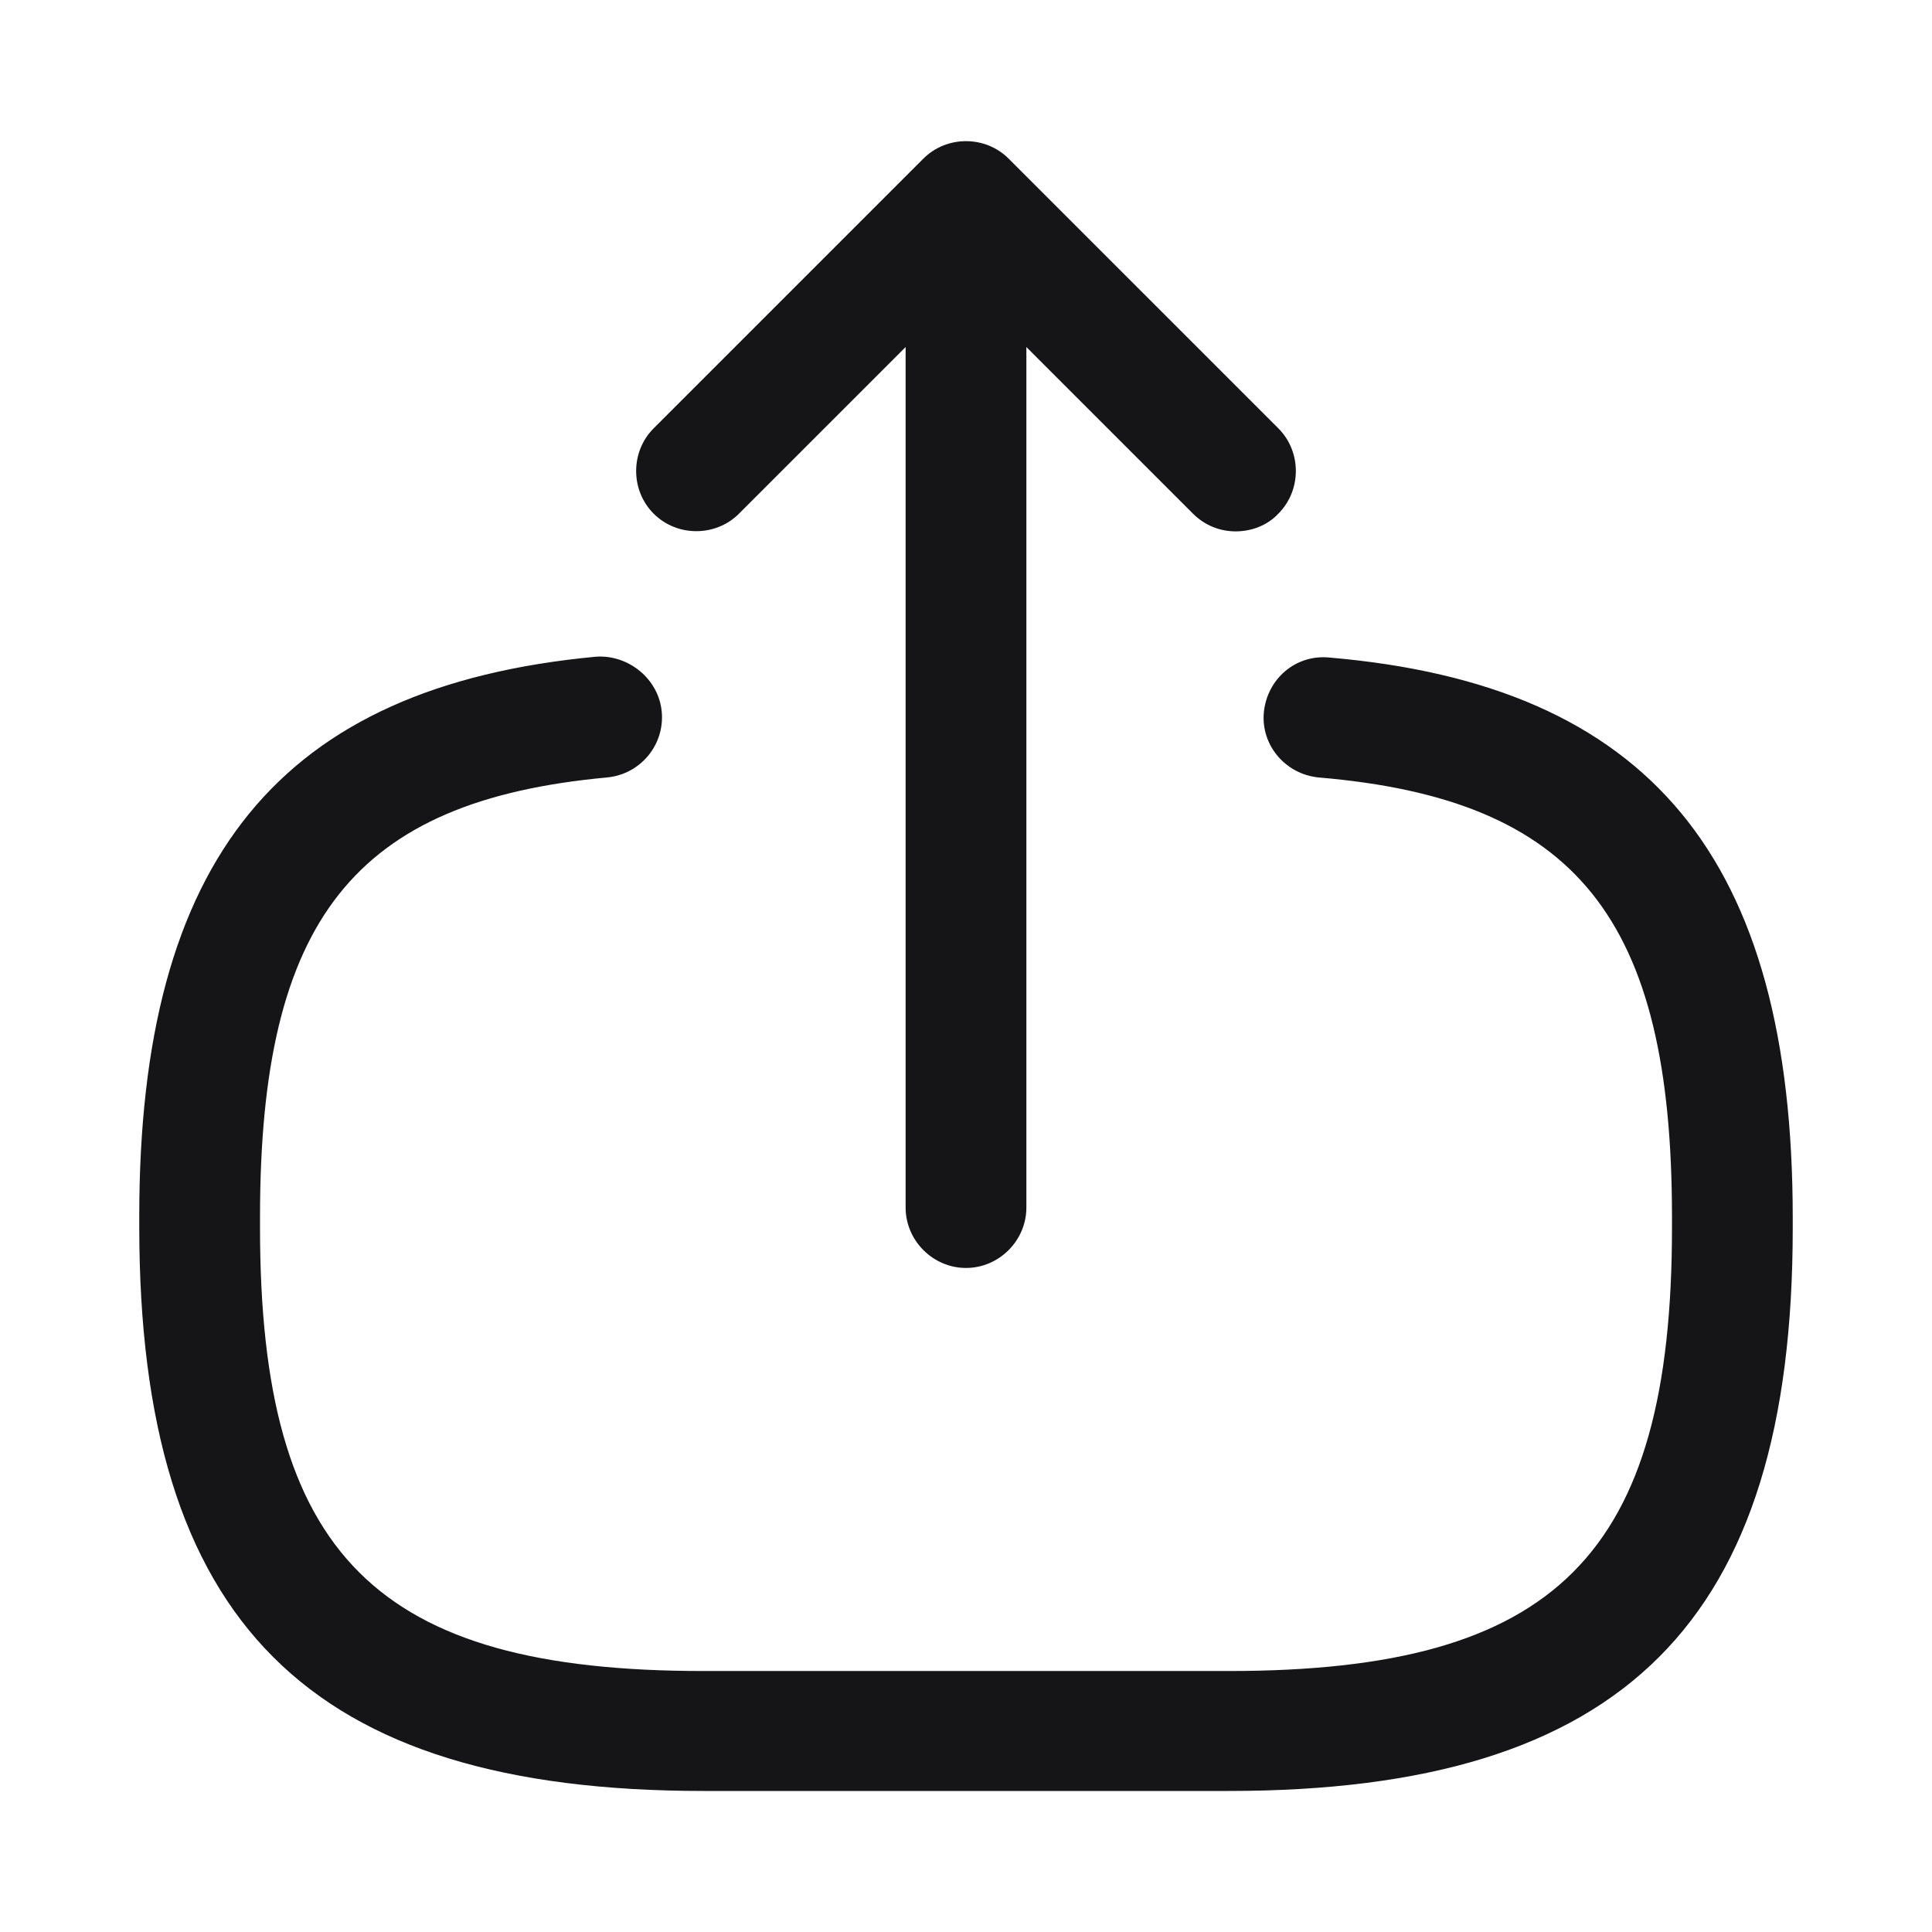
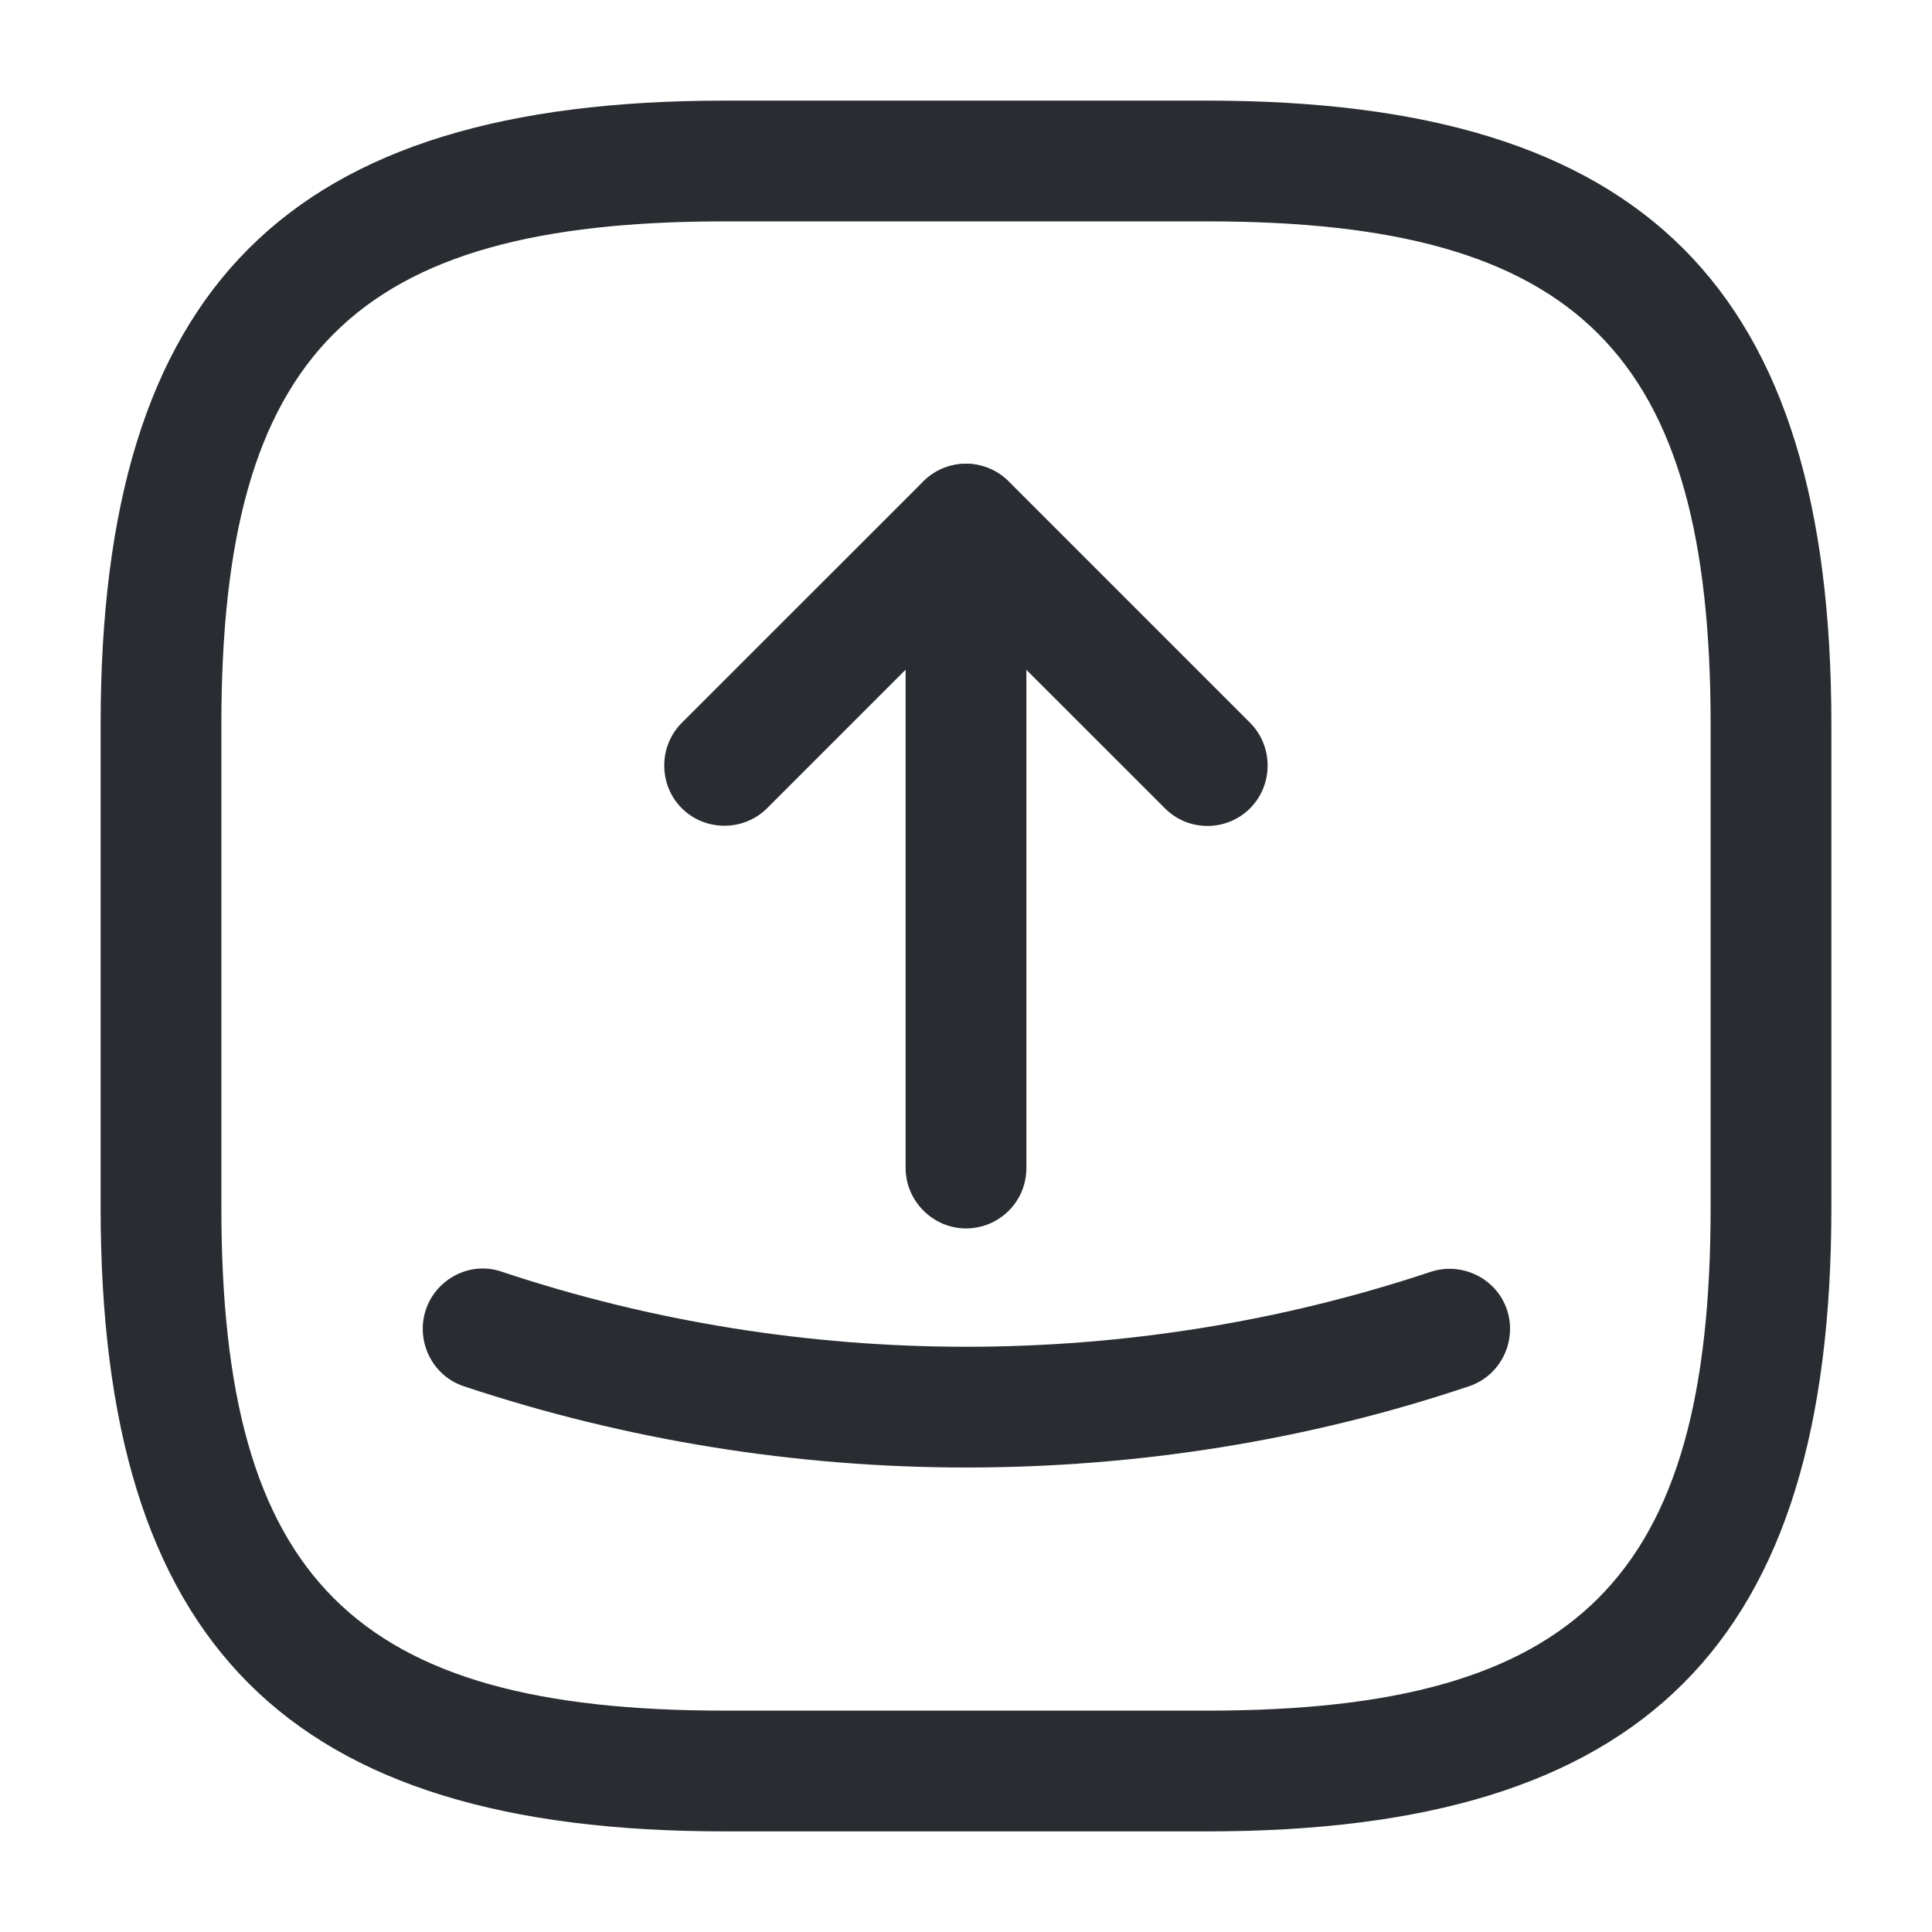
<svg xmlns="http://www.w3.org/2000/svg" width="24" height="24" viewBox="0 0 24 24" fill="none">
-   <path d="M15.261 22.248H8.74C3.83 22.248 1.73 20.148 1.73 15.238V15.108C1.73 10.668 3.48 8.528 7.4 8.158C7.8 8.128 8.18 8.428 8.22 8.838C8.26 9.248 7.96 9.618 7.54 9.658C4.4 9.948 3.23 11.428 3.23 15.118V15.248C3.23 19.318 4.67 20.758 8.74 20.758H15.261C19.331 20.758 20.77 19.318 20.77 15.248V15.118C20.77 11.408 19.581 9.928 16.381 9.658C15.97 9.618 15.661 9.258 15.7 8.848C15.741 8.438 16.09 8.128 16.511 8.168C20.491 8.508 22.27 10.658 22.27 15.128V15.258C22.27 20.148 20.171 22.248 15.261 22.248Z" fill="#151517" />
-   <path d="M12 15.751C11.59 15.751 11.25 15.411 11.25 15.001V3.621C11.25 3.211 11.59 2.871 12 2.871C12.41 2.871 12.75 3.211 12.75 3.621V15.001C12.75 15.411 12.41 15.751 12 15.751Z" fill="#151517" />
-   <path d="M15.35 6.601C15.16 6.601 14.97 6.531 14.82 6.381L12 3.561L9.18 6.381C8.89 6.671 8.41 6.671 8.12 6.381C7.83 6.091 7.83 5.611 8.12 5.321L11.47 1.971C11.76 1.681 12.24 1.681 12.53 1.971L15.88 5.321C16.17 5.611 16.17 6.091 15.88 6.381C15.74 6.531 15.54 6.601 15.35 6.601Z" fill="#151517" />
+   <path d="M15 22.75H9C3.57 22.75 1.25 20.43 1.25 15V9C1.25 3.57 3.57 1.25 9 1.25H15C20.43 1.25 22.75 3.57 22.75 9V15C22.75 20.43 20.43 22.75 15 22.75ZM9 2.75C4.39 2.75 2.75 4.39 2.75 9V15C2.75 19.61 4.39 21.25 9 21.25H15C19.61 21.25 21.25 19.61 21.25 15V9C21.25 4.39 19.61 2.75 15 2.75H9Z" fill="#292D32" />
+   <path d="M14.999 10.26C14.809 10.26 14.62 10.19 14.47 10.04L11.999 7.57L9.529 10.04C9.239 10.33 8.759 10.33 8.469 10.04C8.179 9.75 8.179 9.27 8.469 8.98L11.47 5.98C11.759 5.69 12.239 5.69 12.53 5.98L15.53 8.98C15.819 9.27 15.819 9.75 15.53 10.04C15.38 10.19 15.19 10.26 14.999 10.26Z" fill="#292D32" />
+   <path d="M12 15.26C11.59 15.26 11.25 14.92 11.25 14.51V6.51C11.25 6.1 11.59 5.76 12 5.76C12.41 5.76 12.75 6.1 12.75 6.51V14.51C12.75 14.93 12.41 15.26 12 15.26Z" fill="#292D32" />
+   <path d="M12 18.23C9.89 18.23 7.77 17.89 5.76 17.22C5.37 17.09 5.16 16.66 5.29 16.27C5.42 15.88 5.85 15.66 6.24 15.8C9.96 17.04 14.05 17.04 17.77 15.8C18.16 15.67 18.59 15.88 18.72 16.27C18.85 16.66 18.64 17.09 18.25 17.22C16.23 17.9 14.11 18.23 12 18.23Z" fill="#292D32" />
</svg>
